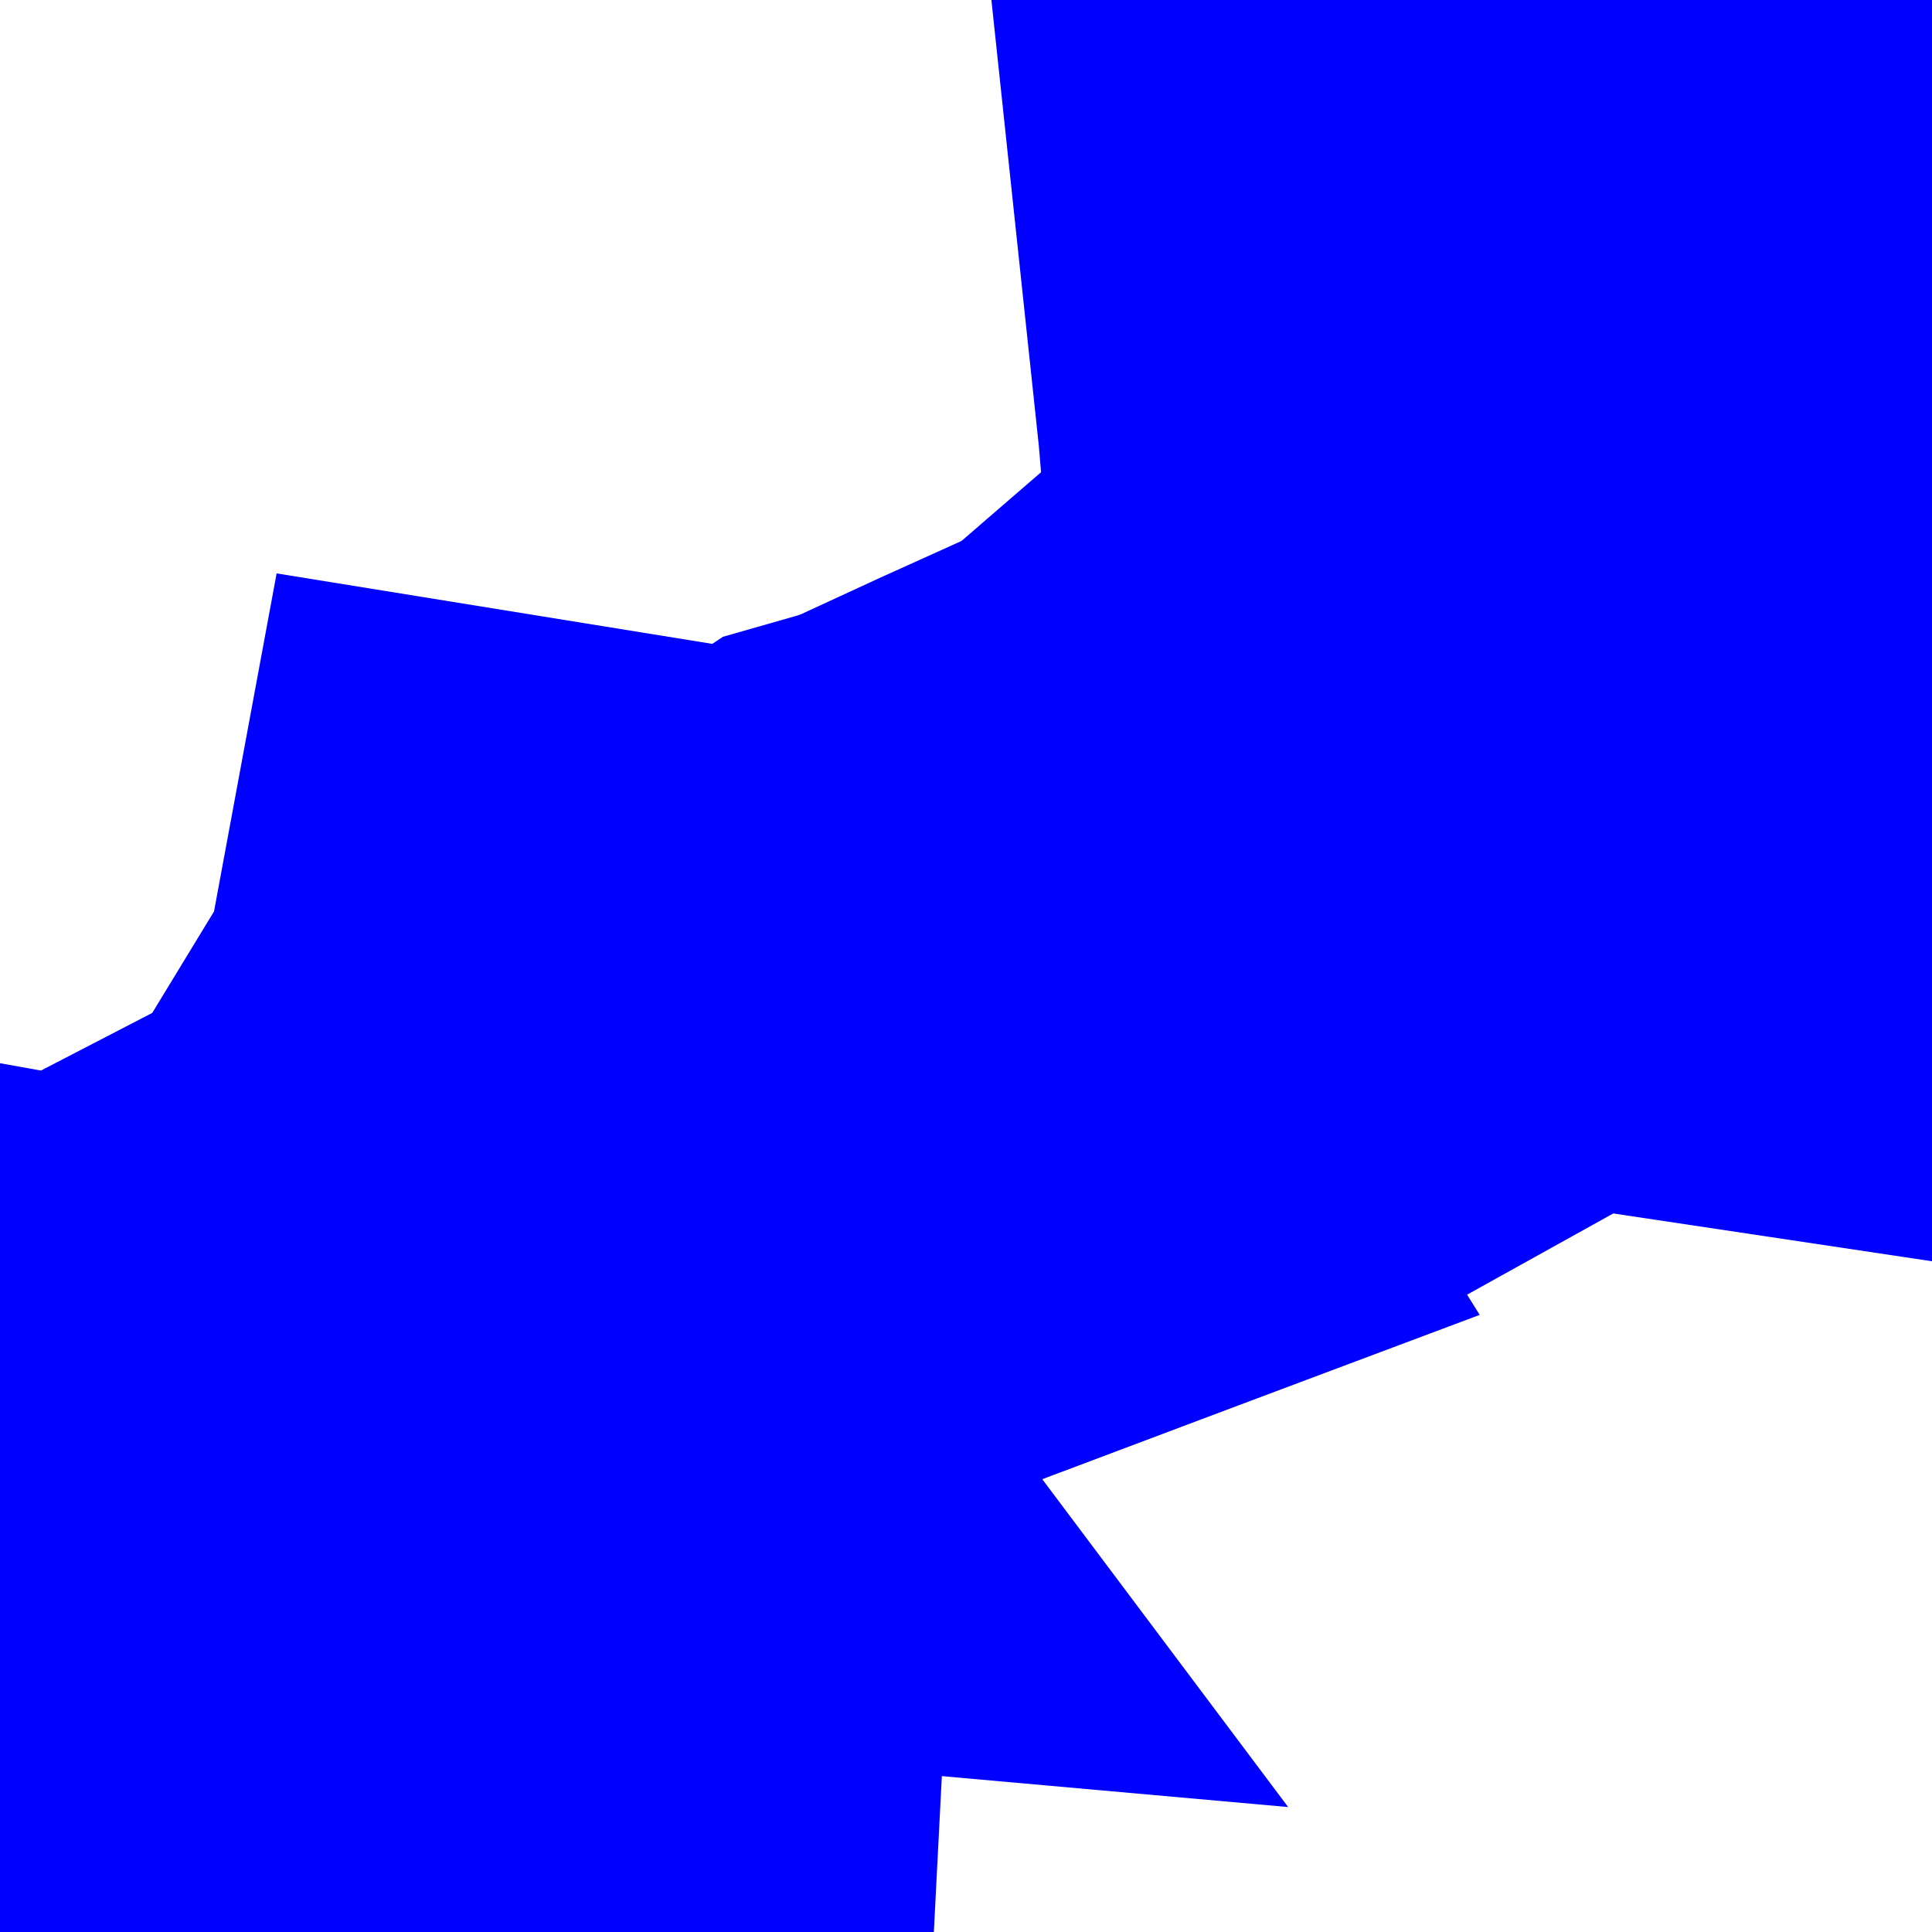
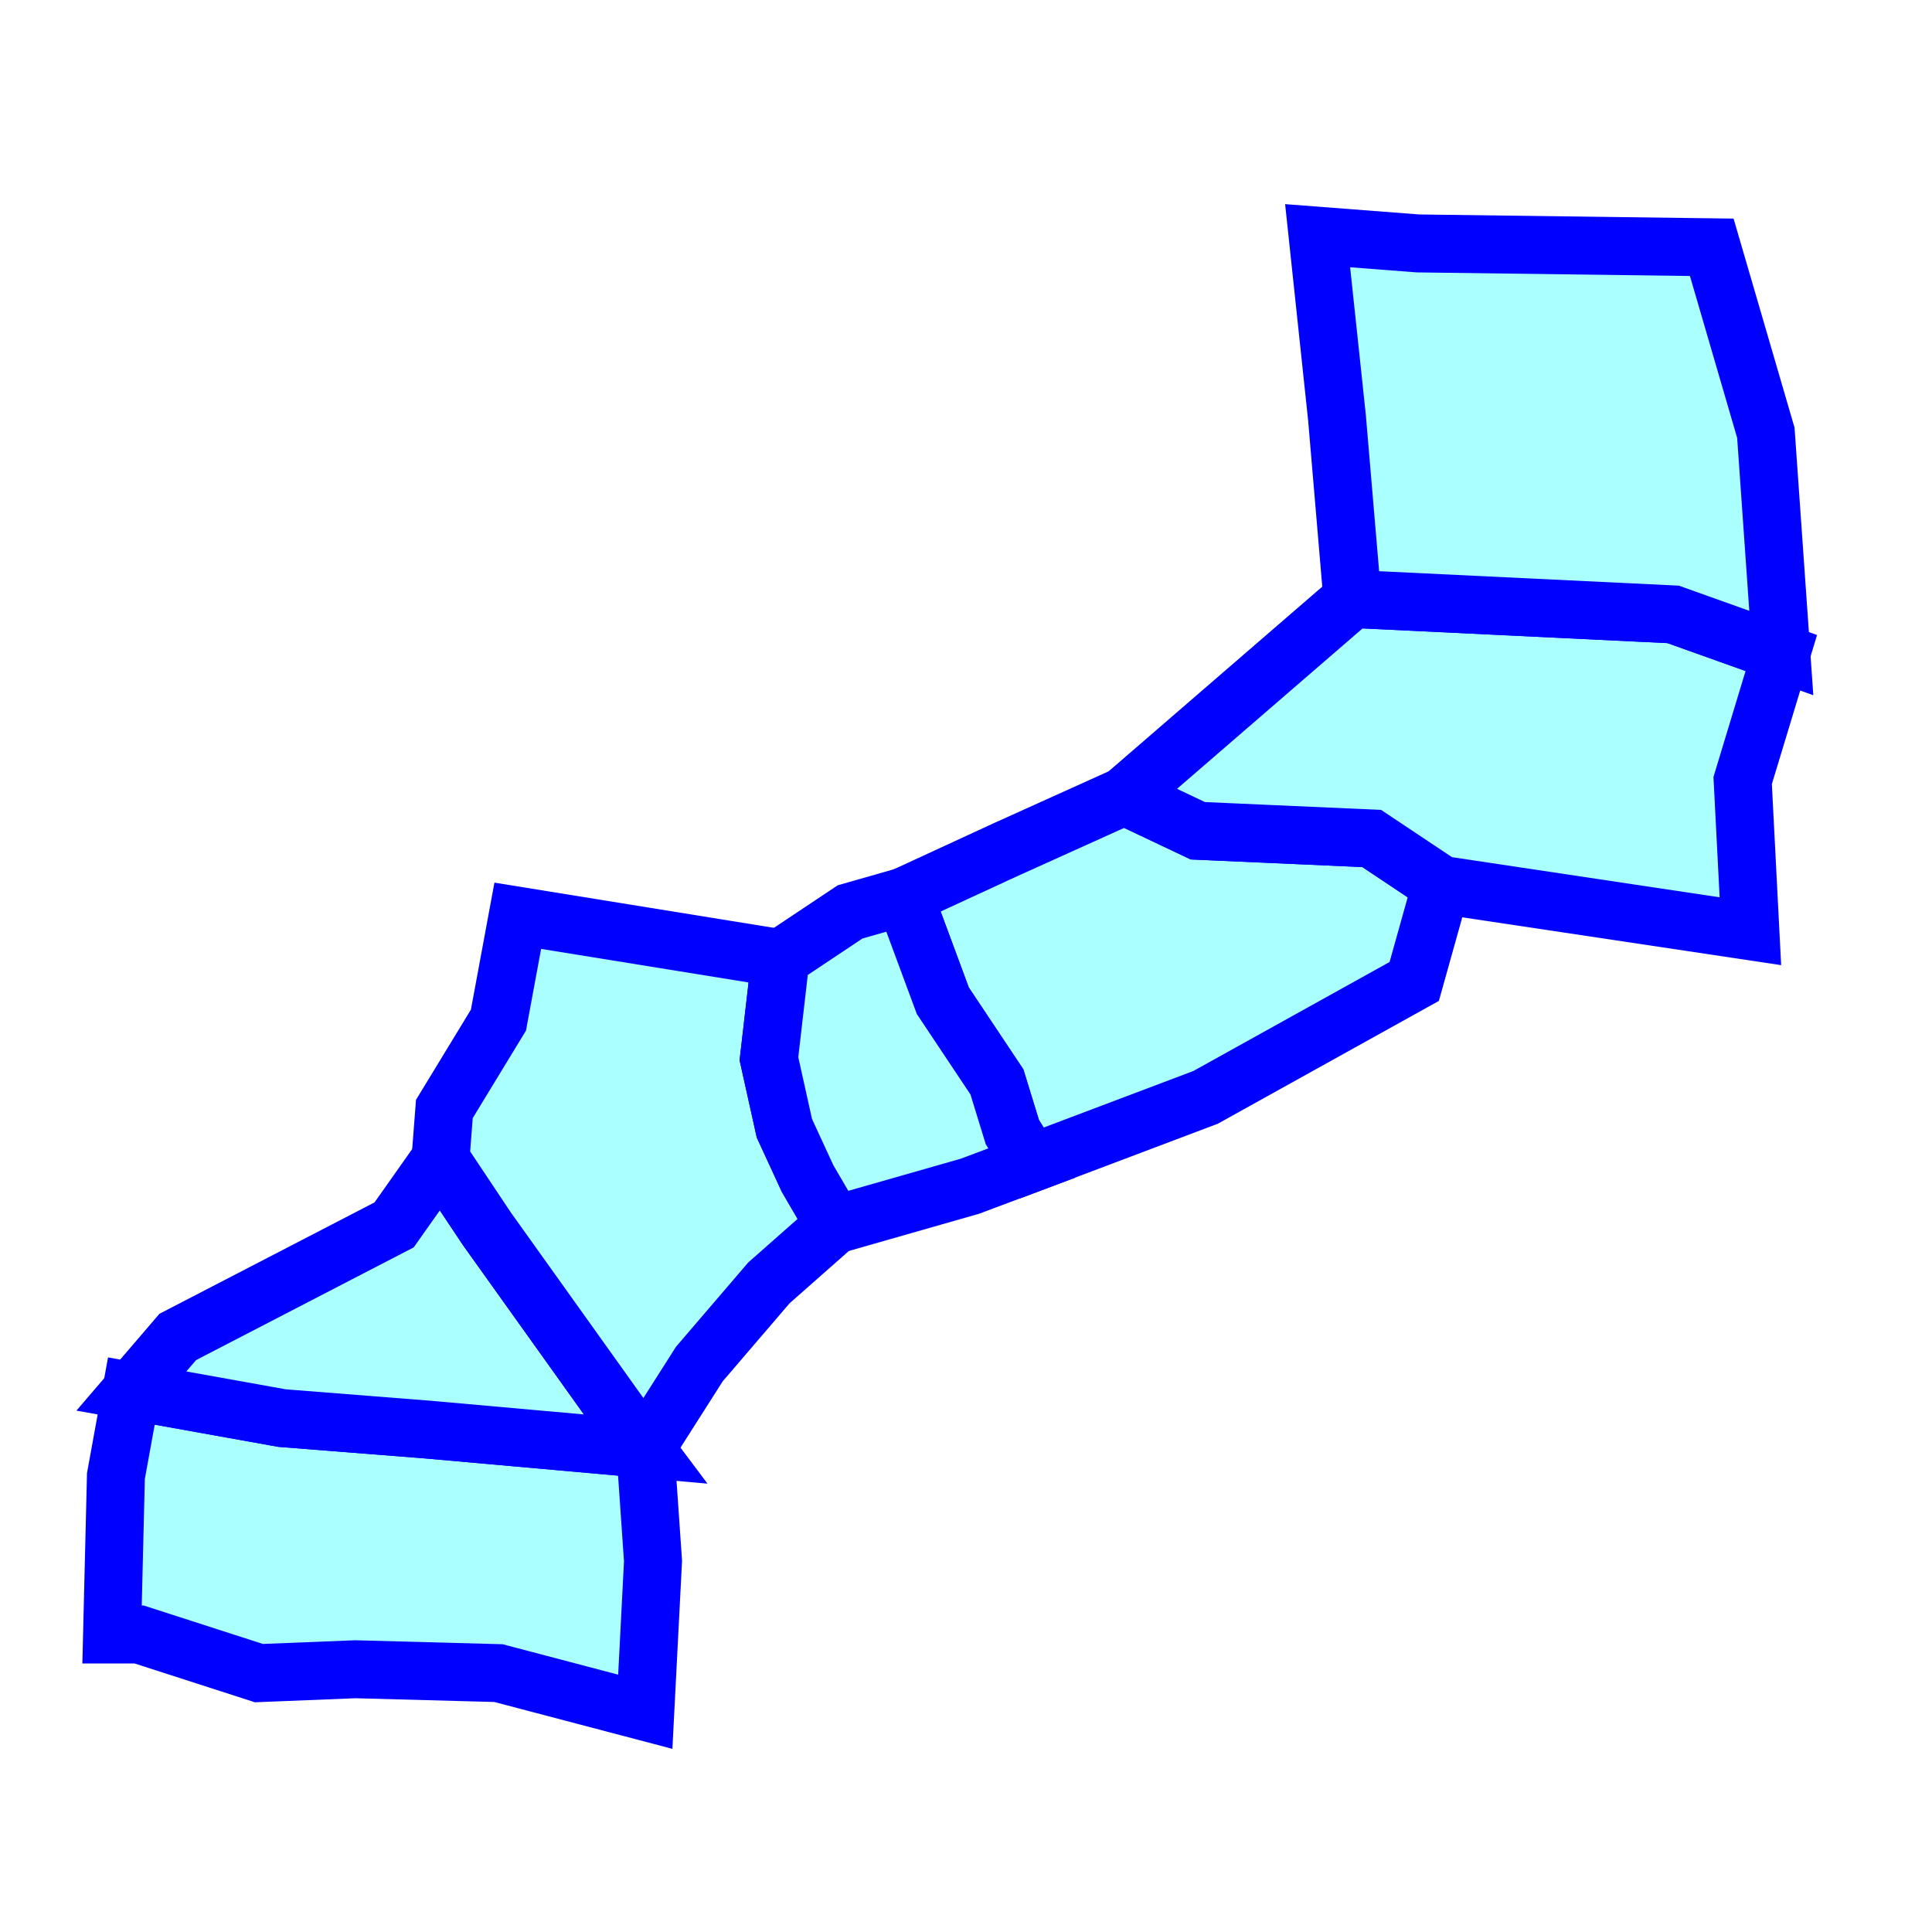
<svg xmlns="http://www.w3.org/2000/svg" width="500" x="0" y="0" height="500" id="/putrela0/mpasol/blazek/inst/qgiscvs07/plugins/grass/modules/v.select.overlap.3">
  <rect width="500" x="0" y="0" height="500" style="stroke:rgb(0,0,0);stroke-width:0;fill:rgb(255,255,255);" />
  <g style="stroke:rgb(0,0,0);stroke-width:0.9;fill:none;">
    <clipPath id="clip1">
      <rect width="500" x="0" y="0" height="500" />
    </clipPath>
    <g style="clip-path:url(#clip1)">
      <polygon points="167 375 169 404 167 443 129 433 92 432 67 433 36 423 29 423 30 382 34 360 73 367 111 370 167 375" style="stroke:rgb(0,0,0);stroke-width:0;fill:rgb(170,255,255);" />
-       <polygon points="167 375 169 404 167 443 129 433 92 432 67 433 36 423 29 423 30 382 34 360 73 367 111 370 167 375" style="stroke:rgb(0,0,255);stroke-width:155;fill:none;" />
+       <polygon points="167 375 169 404 167 443 129 433 92 432 67 433 36 423 29 423 30 382 34 360 73 367 111 370 167 375" style="stroke:rgb(0,0,255);stroke-width:15;fill:none;" />
      <polygon points="167 375 111 370 73 367 34 360 46 346 102 317 114 300 126 318 141 339 161 367 167 375" style="stroke:rgb(0,0,0);stroke-width:0;fill:rgb(170,255,255);" />
-       <polygon points="167 375 111 370 73 367 34 360 46 346 102 317 114 300 126 318 141 339 161 367 167 375" style="stroke:rgb(0,0,255);stroke-width:155;fill:none;" />
+       <polygon points="167 375 111 370 73 367 34 360 46 346 102 317 114 300 126 318 141 339 161 367 167 375" style="stroke:rgb(0,0,255);stroke-width:15;fill:none;" />
      <polygon points="202 248 199 274 203 292 209 305 216 317 199 332 181 353 167 375 161 367 141 339 126 318 114 300 115 287 129 264 134 237 202 248" style="stroke:rgb(0,0,0);stroke-width:0;fill:rgb(170,255,255);" />
-       <polygon points="202 248 199 274 203 292 209 305 216 317 199 332 181 353 167 375 161 367 141 339 126 318 114 300 115 287 129 264 134 237 202 248" style="stroke:rgb(0,0,255);stroke-width:155;fill:none;" />
+       <polygon points="202 248 199 274 203 292 209 305 216 317 199 332 181 353 167 375 161 367 141 339 126 318 114 300 115 287 129 264 134 237 202 248" style="stroke:rgb(0,0,255);stroke-width:15;fill:none;" />
      <polygon points="267 301 262 293 258 280 244 259 234 232 260 220 291 206 310 215 355 217 373 229 366 254 312 284 267 301" style="stroke:rgb(0,0,0);stroke-width:0;fill:rgb(170,255,255);" />
-       <polygon points="267 301 262 293 258 280 244 259 234 232 260 220 291 206 310 215 355 217 373 229 366 254 312 284 267 301" style="stroke:rgb(0,0,255);stroke-width:155;fill:none;" />
+       <polygon points="267 301 262 293 258 280 244 259 234 232 260 220 291 206 310 215 355 217 373 229 366 254 312 284 267 301" style="stroke:rgb(0,0,255);stroke-width:15;fill:none;" />
      <polygon points="202 248 220 236 234 232 244 259 258 280 262 293 267 301 251 307 216 317 209 305 203 292 199 274 202 248" style="stroke:rgb(0,0,0);stroke-width:0;fill:rgb(170,255,255);" />
-       <polygon points="202 248 220 236 234 232 244 259 258 280 262 293 267 301 251 307 216 317 209 305 203 292 199 274 202 248" style="stroke:rgb(0,0,255);stroke-width:155;fill:none;" />
+       <polygon points="202 248 220 236 234 232 244 259 258 280 262 293 267 301 251 307 216 317 209 305 203 292 199 274 202 248" style="stroke:rgb(0,0,255);stroke-width:15;fill:none;" />
      <polygon points="373 229 355 217 310 215 291 206 350 155 433 159 461 169 451 202 453 241 373 229" style="stroke:rgb(0,0,0);stroke-width:0;fill:rgb(170,255,255);" />
-       <polygon points="373 229 355 217 310 215 291 206 350 155 433 159 461 169 451 202 453 241 373 229" style="stroke:rgb(0,0,255);stroke-width:155;fill:none;" />
+       <polygon points="373 229 355 217 310 215 291 206 350 155 433 159 461 169 451 202 453 241 373 229" style="stroke:rgb(0,0,255);stroke-width:15;fill:none;" />
      <polygon points="461 169 433 159 350 155 346 108 341 61 367 63 443 64 457 112 461 169" style="stroke:rgb(0,0,0);stroke-width:0;fill:rgb(170,255,255);" />
-       <polygon points="461 169 433 159 350 155 346 108 341 61 367 63 443 64 457 112 461 169" style="stroke:rgb(0,0,255);stroke-width:155;fill:none;" />
+       <polygon points="461 169 433 159 350 155 346 108 341 61 367 63 443 64 457 112 461 169" style="stroke:rgb(0,0,255);stroke-width:15;fill:none;" />
    </g>
  </g>
</svg>
